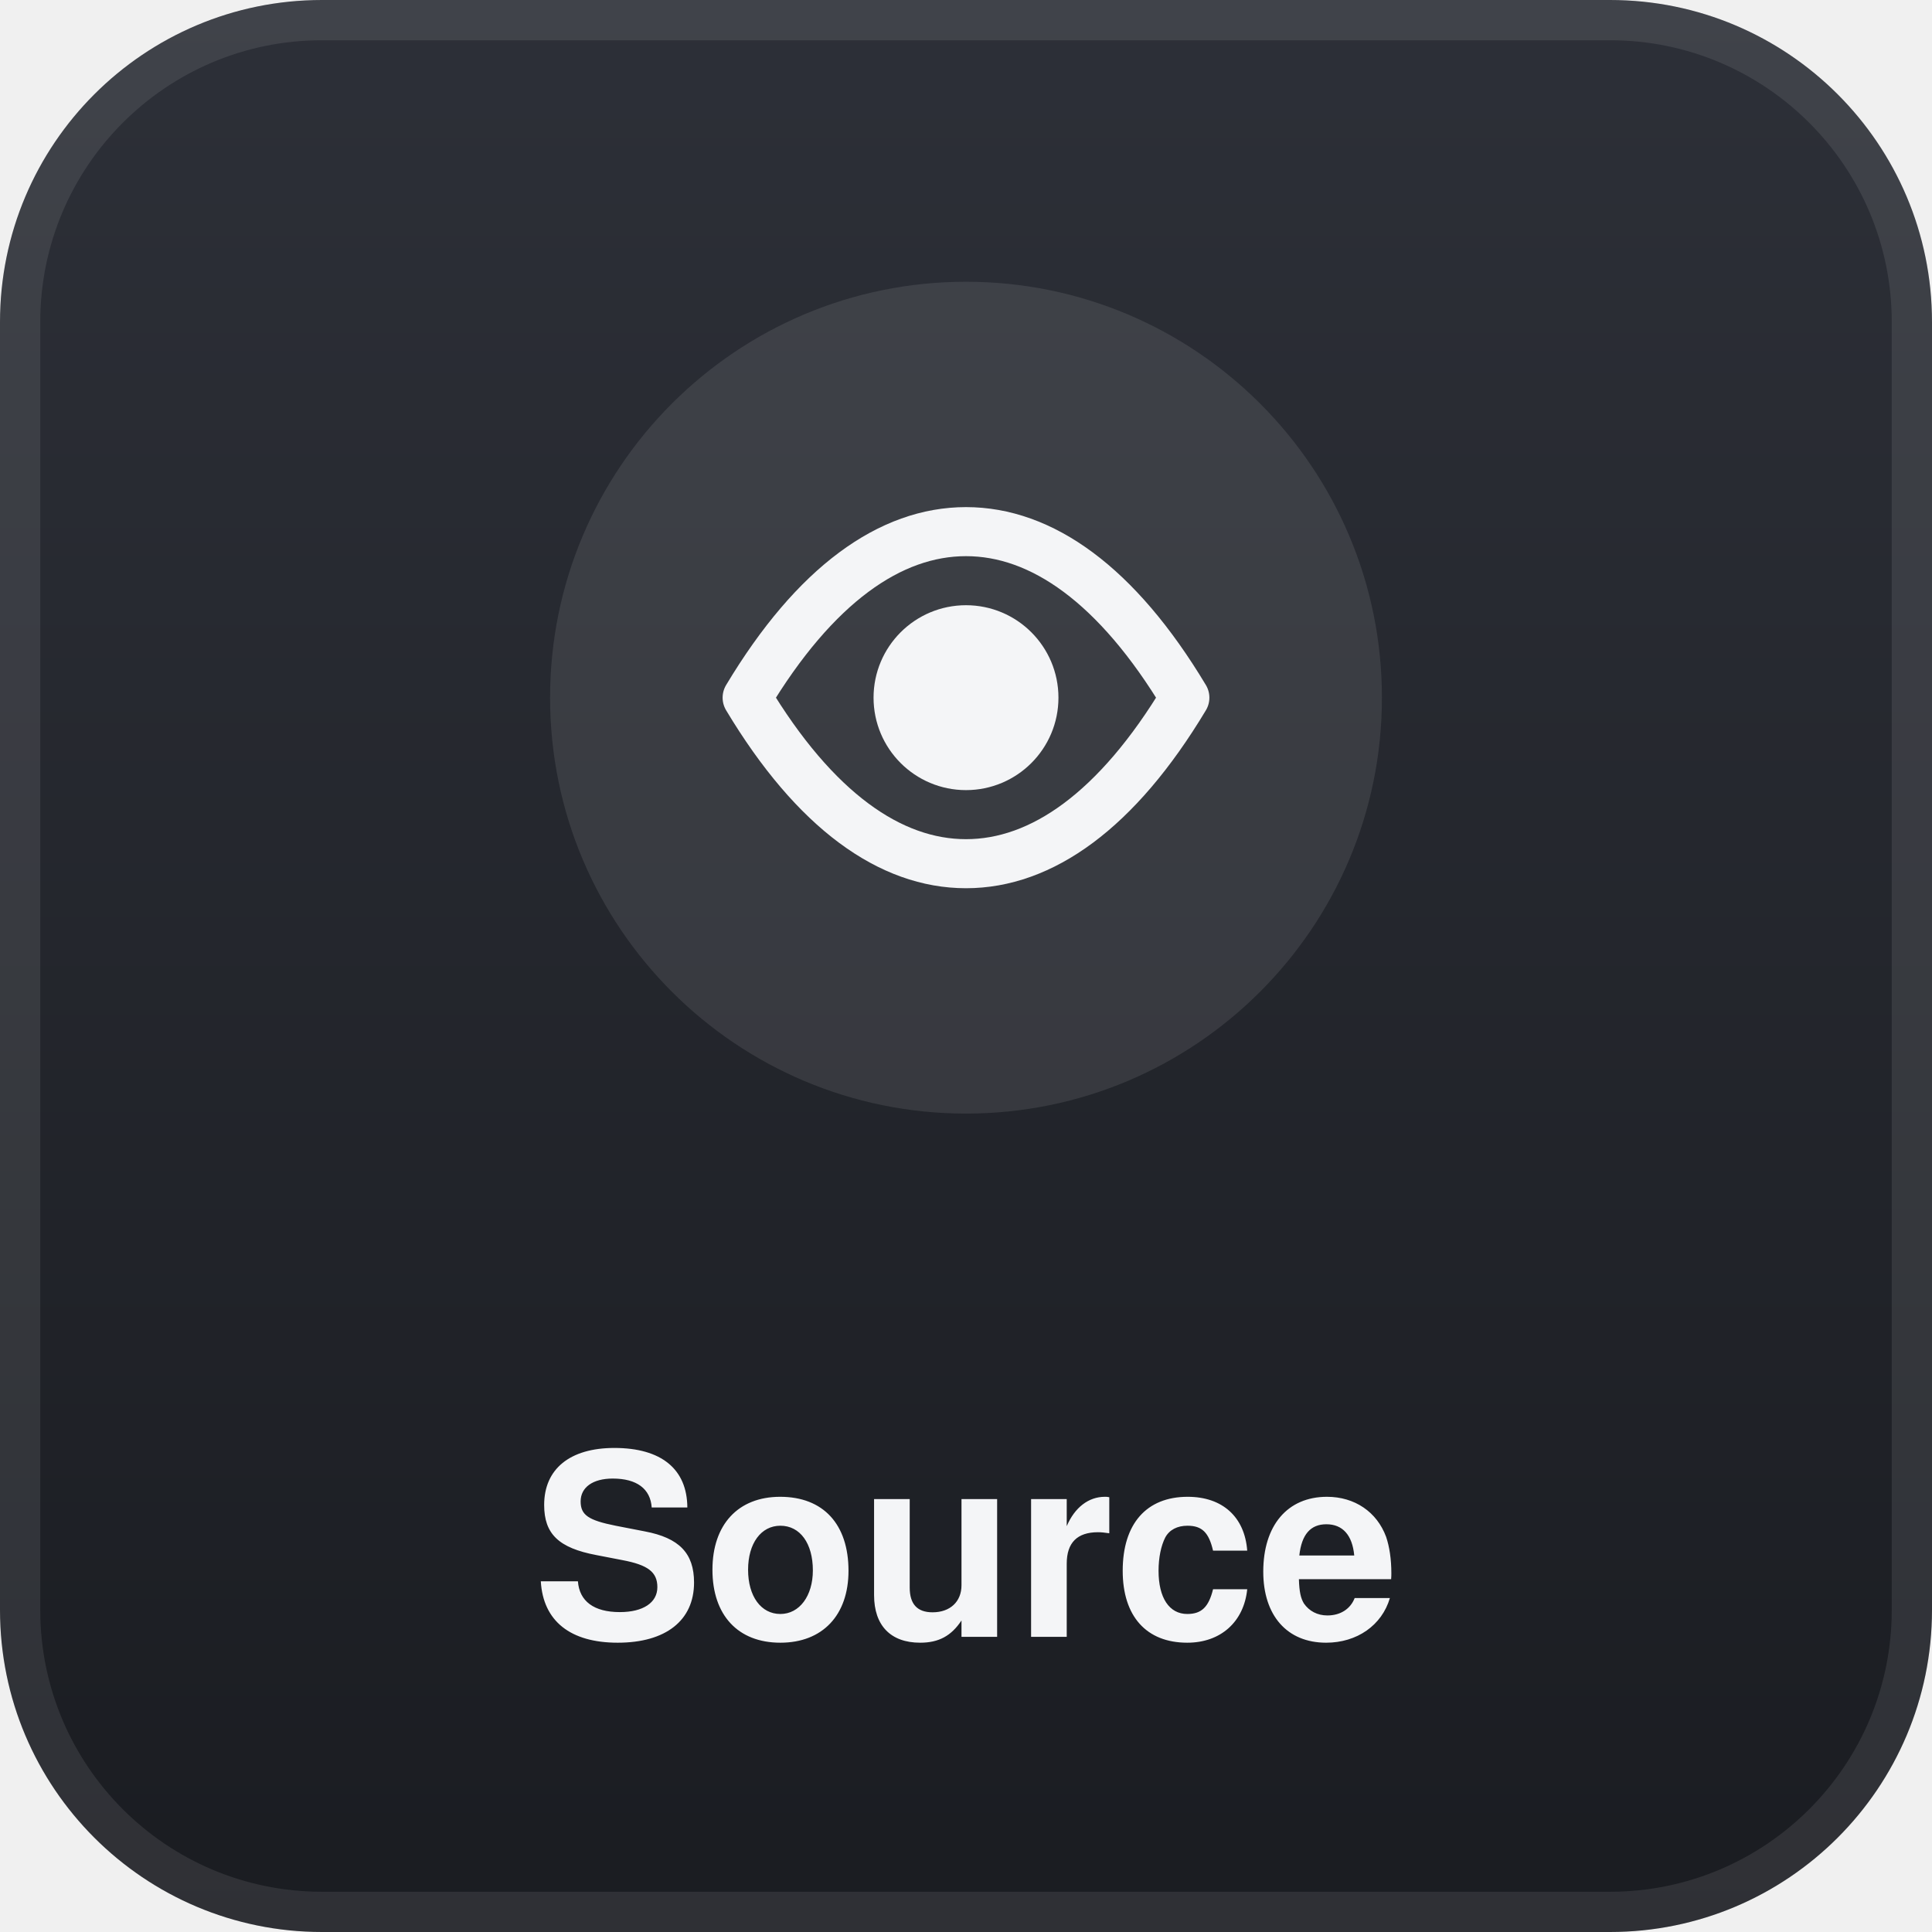
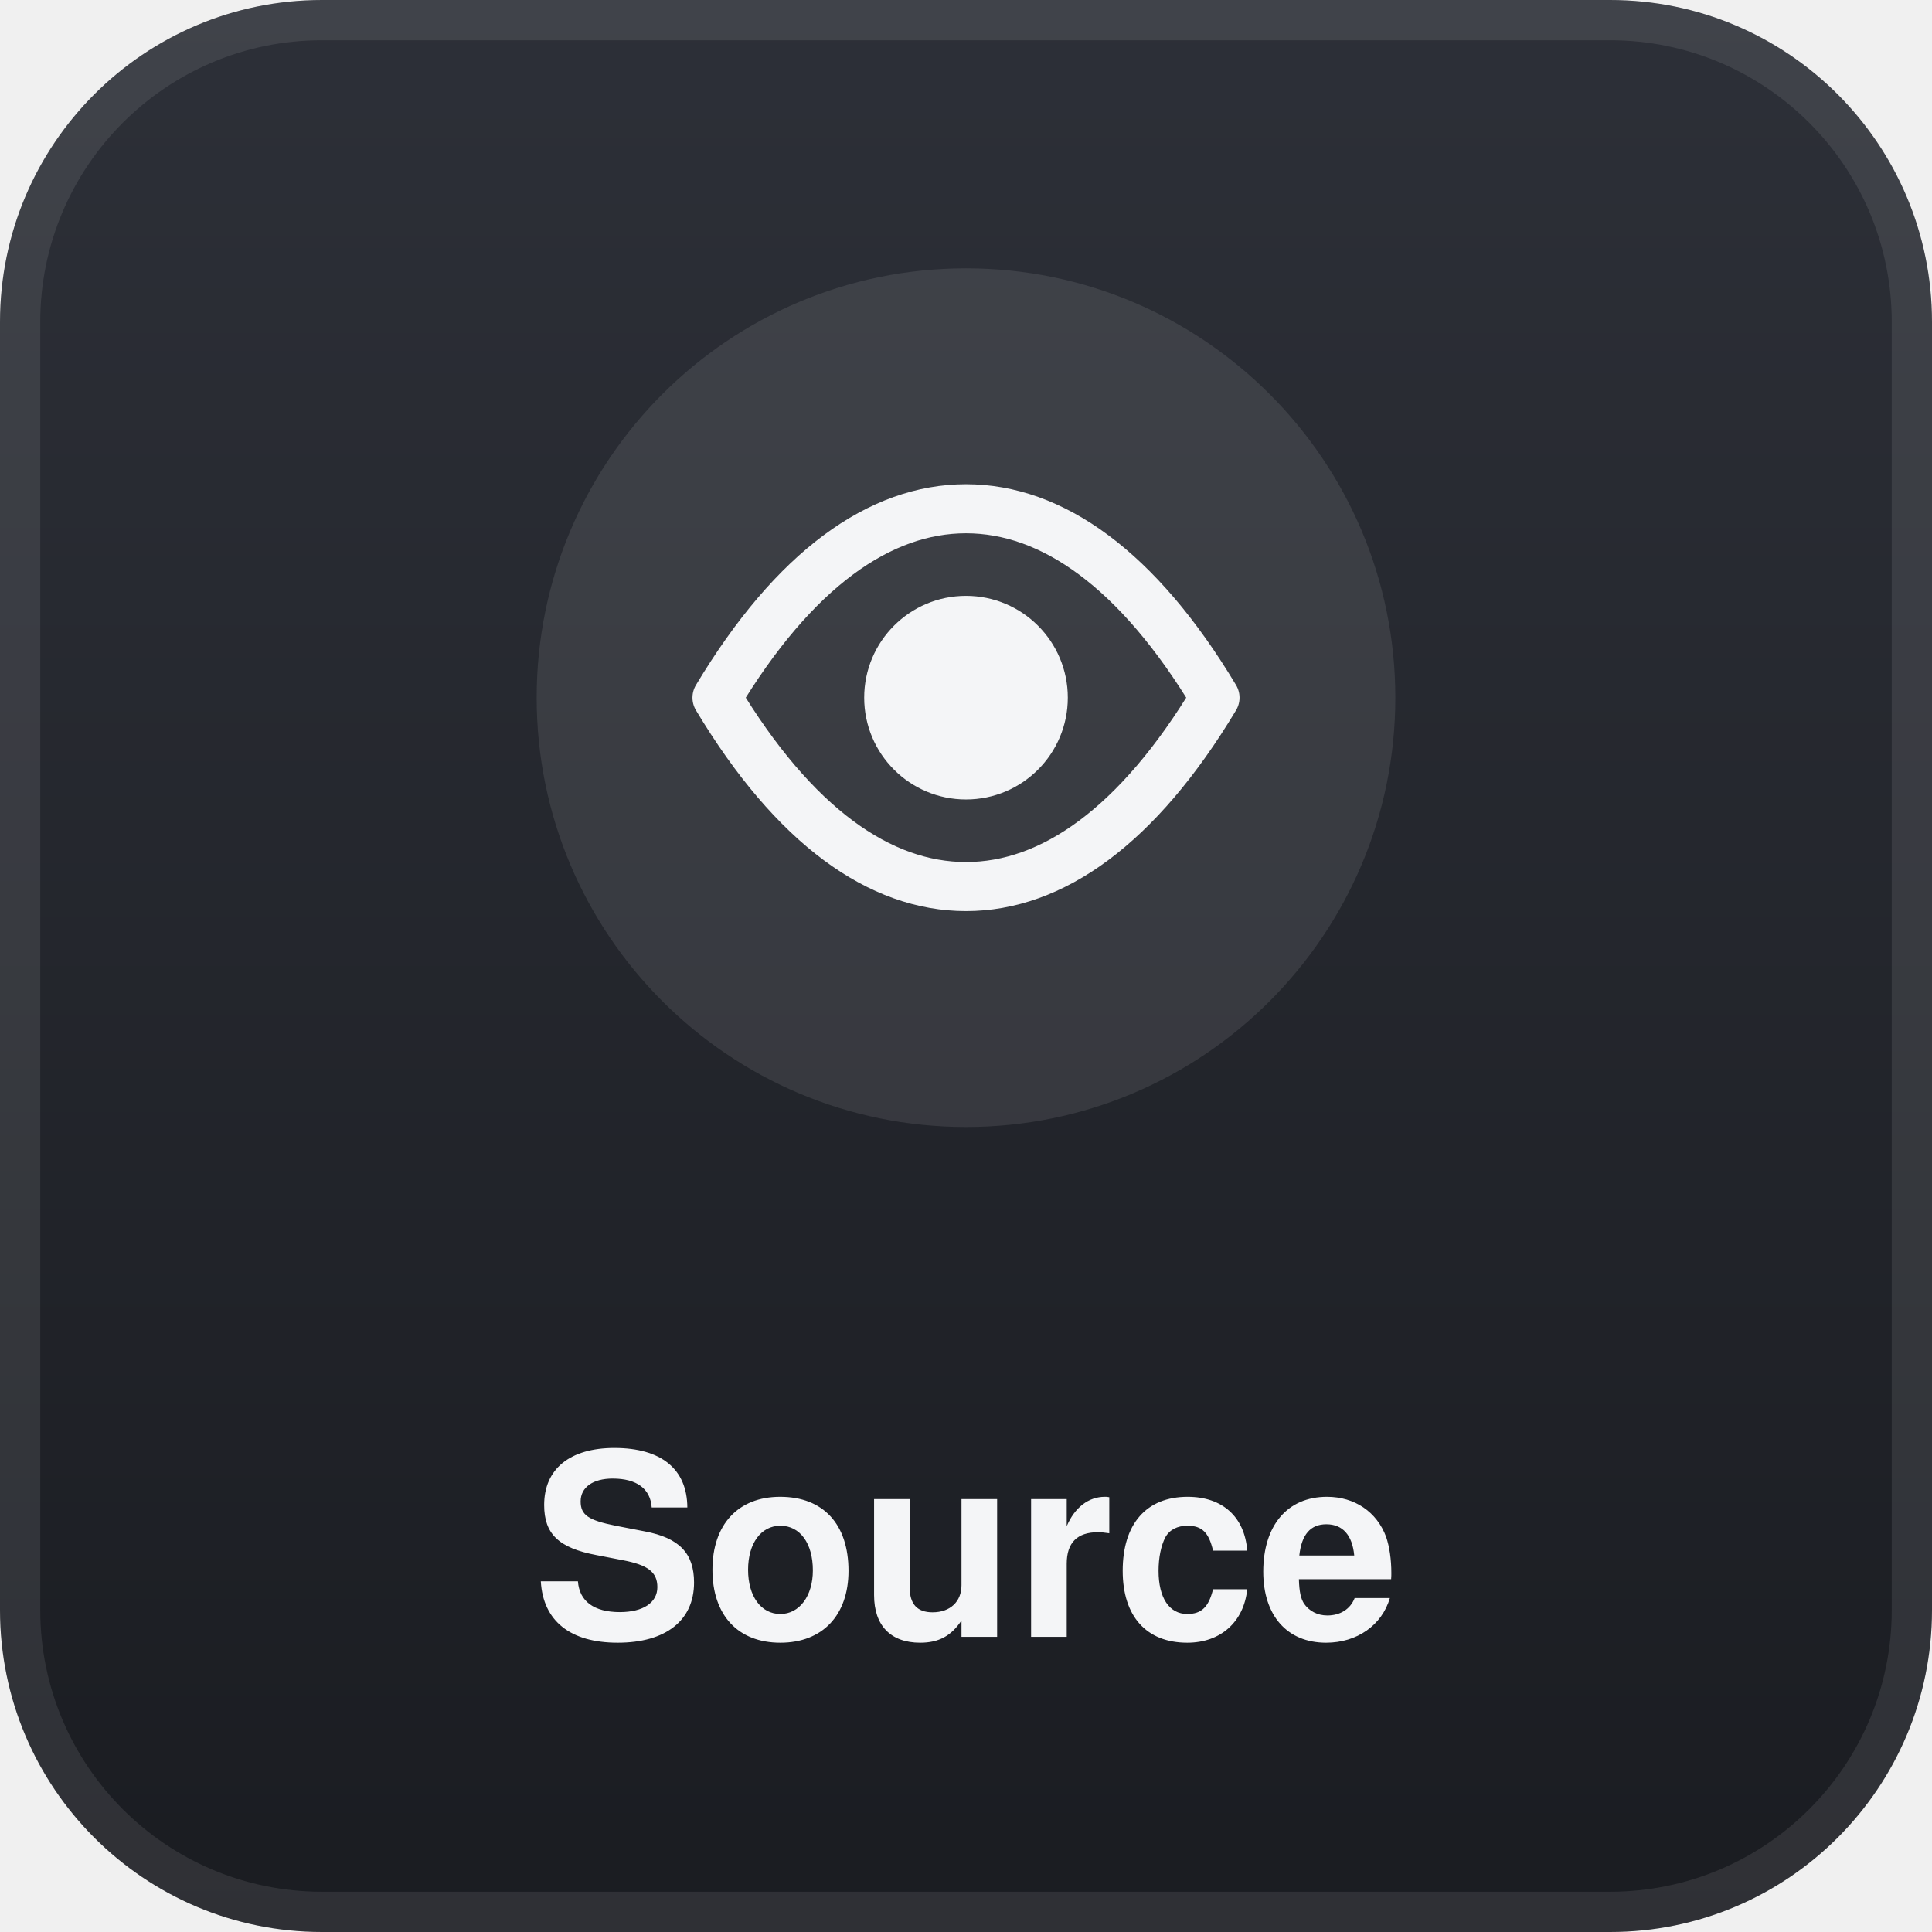
<svg xmlns="http://www.w3.org/2000/svg" width="144" height="144" viewBox="0 0 144 144">
  <defs>
    <linearGradient id="g2d30381a1c21" x1="0" y1="0" x2="0" y2="1">
      <stop offset="0" stop-color="#2d3038" />
      <stop offset="1" stop-color="#1a1c21" />
    </linearGradient>
  </defs>
  <rect width="144" height="144" rx="24" fill="url(#g2d30381a1c21)" />
  <rect x="1.5" y="1.5" width="141" height="141" rx="22.5" fill="none" stroke="#fff" stroke-opacity=".09" stroke-width="3" />
-   <circle cx="72" cy="52" r="31" fill="#f4f5f7" fill-opacity="0.1" />
-   <g transform="translate(54 34) scale(0.5625)" fill="none" stroke="#f4f5f7" stroke-width="6.5" stroke-linecap="round" stroke-linejoin="round" color="#f4f5f7">
+   <circle cx="72" cy="52" r="32" fill="#f4f5f7" fill-opacity="0.1" />
+   <g transform="translate(51.52 31.52) scale(0.64)" fill="none" stroke="#f4f5f7" stroke-width="5.713" stroke-linecap="round" stroke-linejoin="round" color="#f4f5f7">
    <path d="M3 32C12 17 22 10 32 10s20 7 29 22C52 47 42 54 32 54S12 47 3 32z" />
    <circle cx="32" cy="32" r="9" fill="currentColor" />
  </g>
  <text x="72" y="122" text-anchor="middle" font-family="Segoe UI, Helvetica, Arial, sans-serif" font-size="19" font-weight="600" fill="#f4f5f7" fill-opacity="1">Source</text>
</svg>
